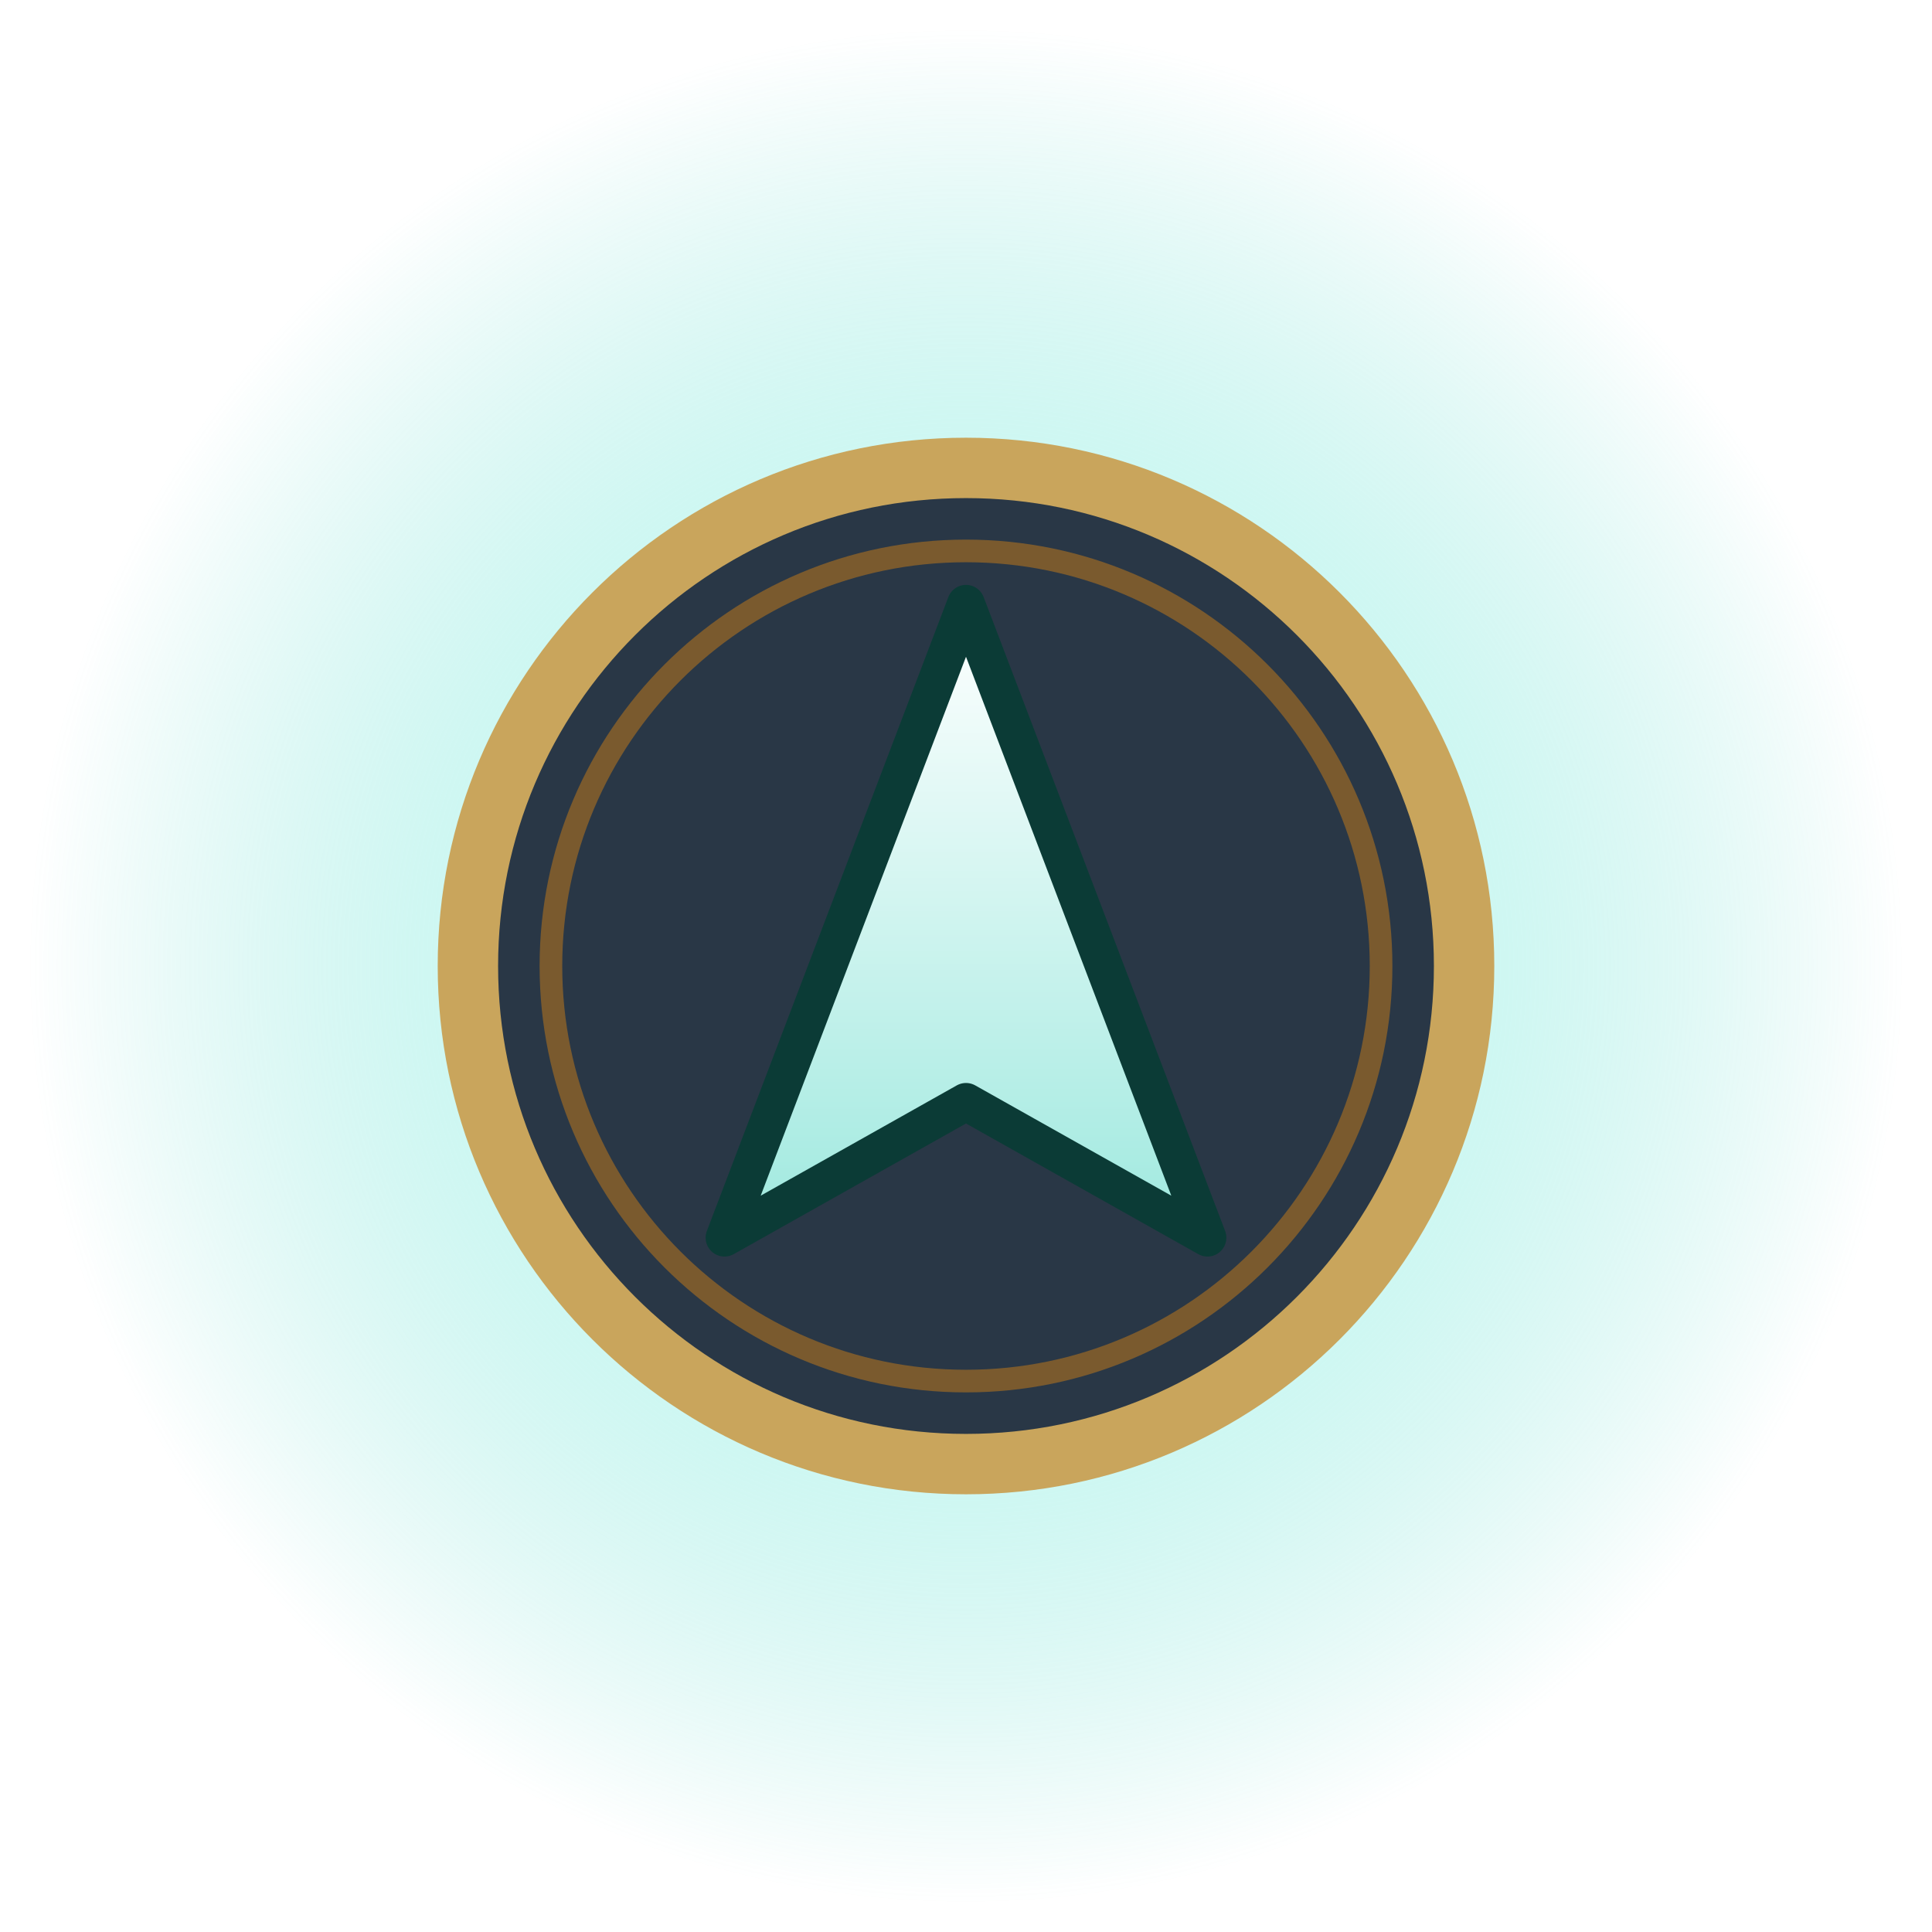
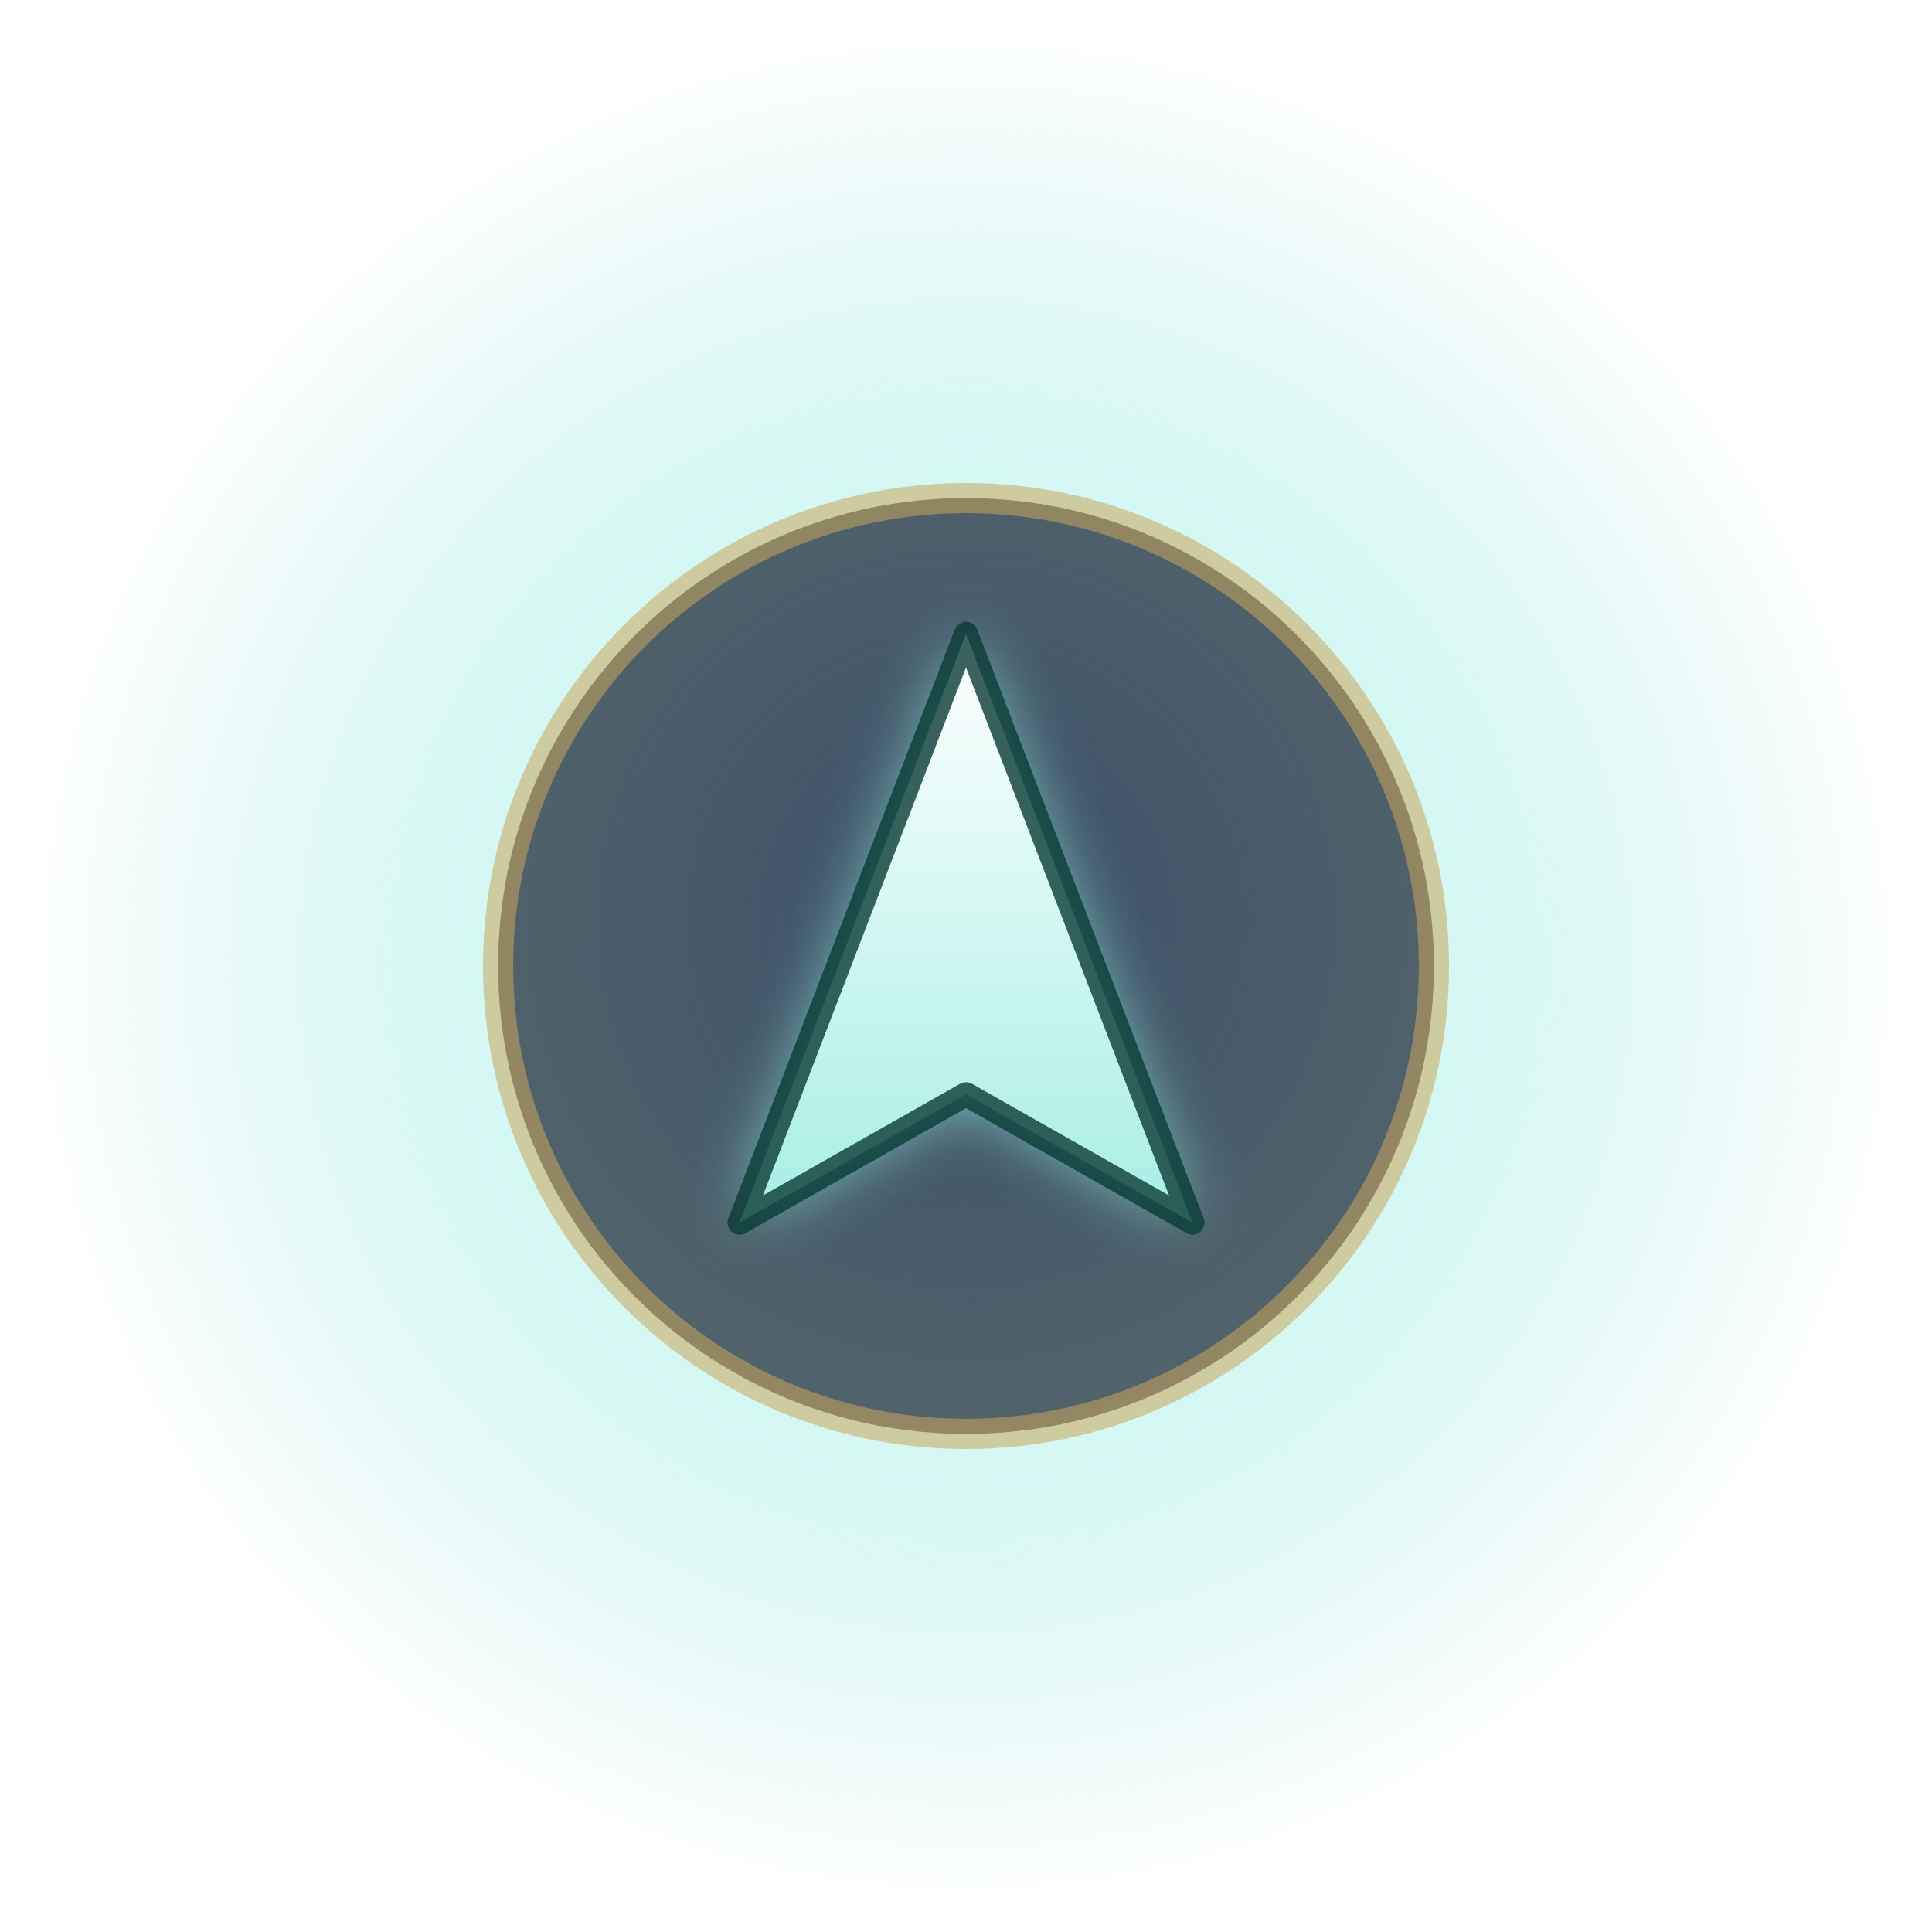
<svg xmlns="http://www.w3.org/2000/svg" width="128" height="128" viewBox="0 0 128 128">
  <defs>
    <radialGradient id="halo" cx="50%" cy="50%" r="50%">
-       <stop offset="0.4" stop-color="#8ff3e6" stop-opacity="0.5" />
+       <stop offset="0.3" stop-color="#8ff3e6" stop-opacity="0.45" />
      <stop offset="1" stop-color="#3fd0c0" stop-opacity="0" />
+     </radialGradient>
+     <radialGradient id="disc" cx="50%" cy="45%" r="55%">
+       <stop offset="0" stop-color="#1b2a48" stop-opacity="0.8" />
+       <stop offset="1" stop-color="#0b1222" stop-opacity="0.65" />
    </radialGradient>
    <linearGradient id="arrow" x1="0" y1="0" x2="0" y2="1">
      <stop offset="0" stop-color="#ffffff" />
-       <stop offset="1" stop-color="#9fe9df" />
+       <stop offset="1" stop-color="#a6efe5" />
    </linearGradient>
+     <filter id="soft" x="-30%" y="-30%" width="160%" height="160%">
+       <feGaussianBlur stdDeviation="2" />
+     </filter>
  </defs>
  <circle cx="64" cy="64" r="62" fill="url(#halo)" />
-   <circle cx="64" cy="64" r="33" fill="#0e1628" fill-opacity="0.85" stroke="#c9a55c" stroke-width="4" />
-   <circle cx="64" cy="64" r="27.5" fill="none" stroke="#7a5a2e" stroke-width="1.5" />
-   <path d="M64 40 L80 82 L64 73 L48 82 Z" fill="url(#arrow)" stroke="#0b3b36" stroke-width="2.5" stroke-linejoin="round" />
+   <circle cx="64" cy="64" r="31" fill="url(#disc)" />
+   <circle cx="64" cy="64" r="31" fill="none" stroke="#c9a55c" stroke-opacity="0.55" stroke-width="2" />
+   <path d="M64 42 L79 81 L64 72.5 L49 81 Z" fill="#8ff3e6" fill-opacity="0.8" filter="url(#soft)" />
+   <path d="M64 42 L79 81 L64 72.5 L49 81 Z" fill="url(#arrow)" stroke="#0b3b36" stroke-opacity="0.8" stroke-width="1.6" stroke-linejoin="round" />
</svg>
